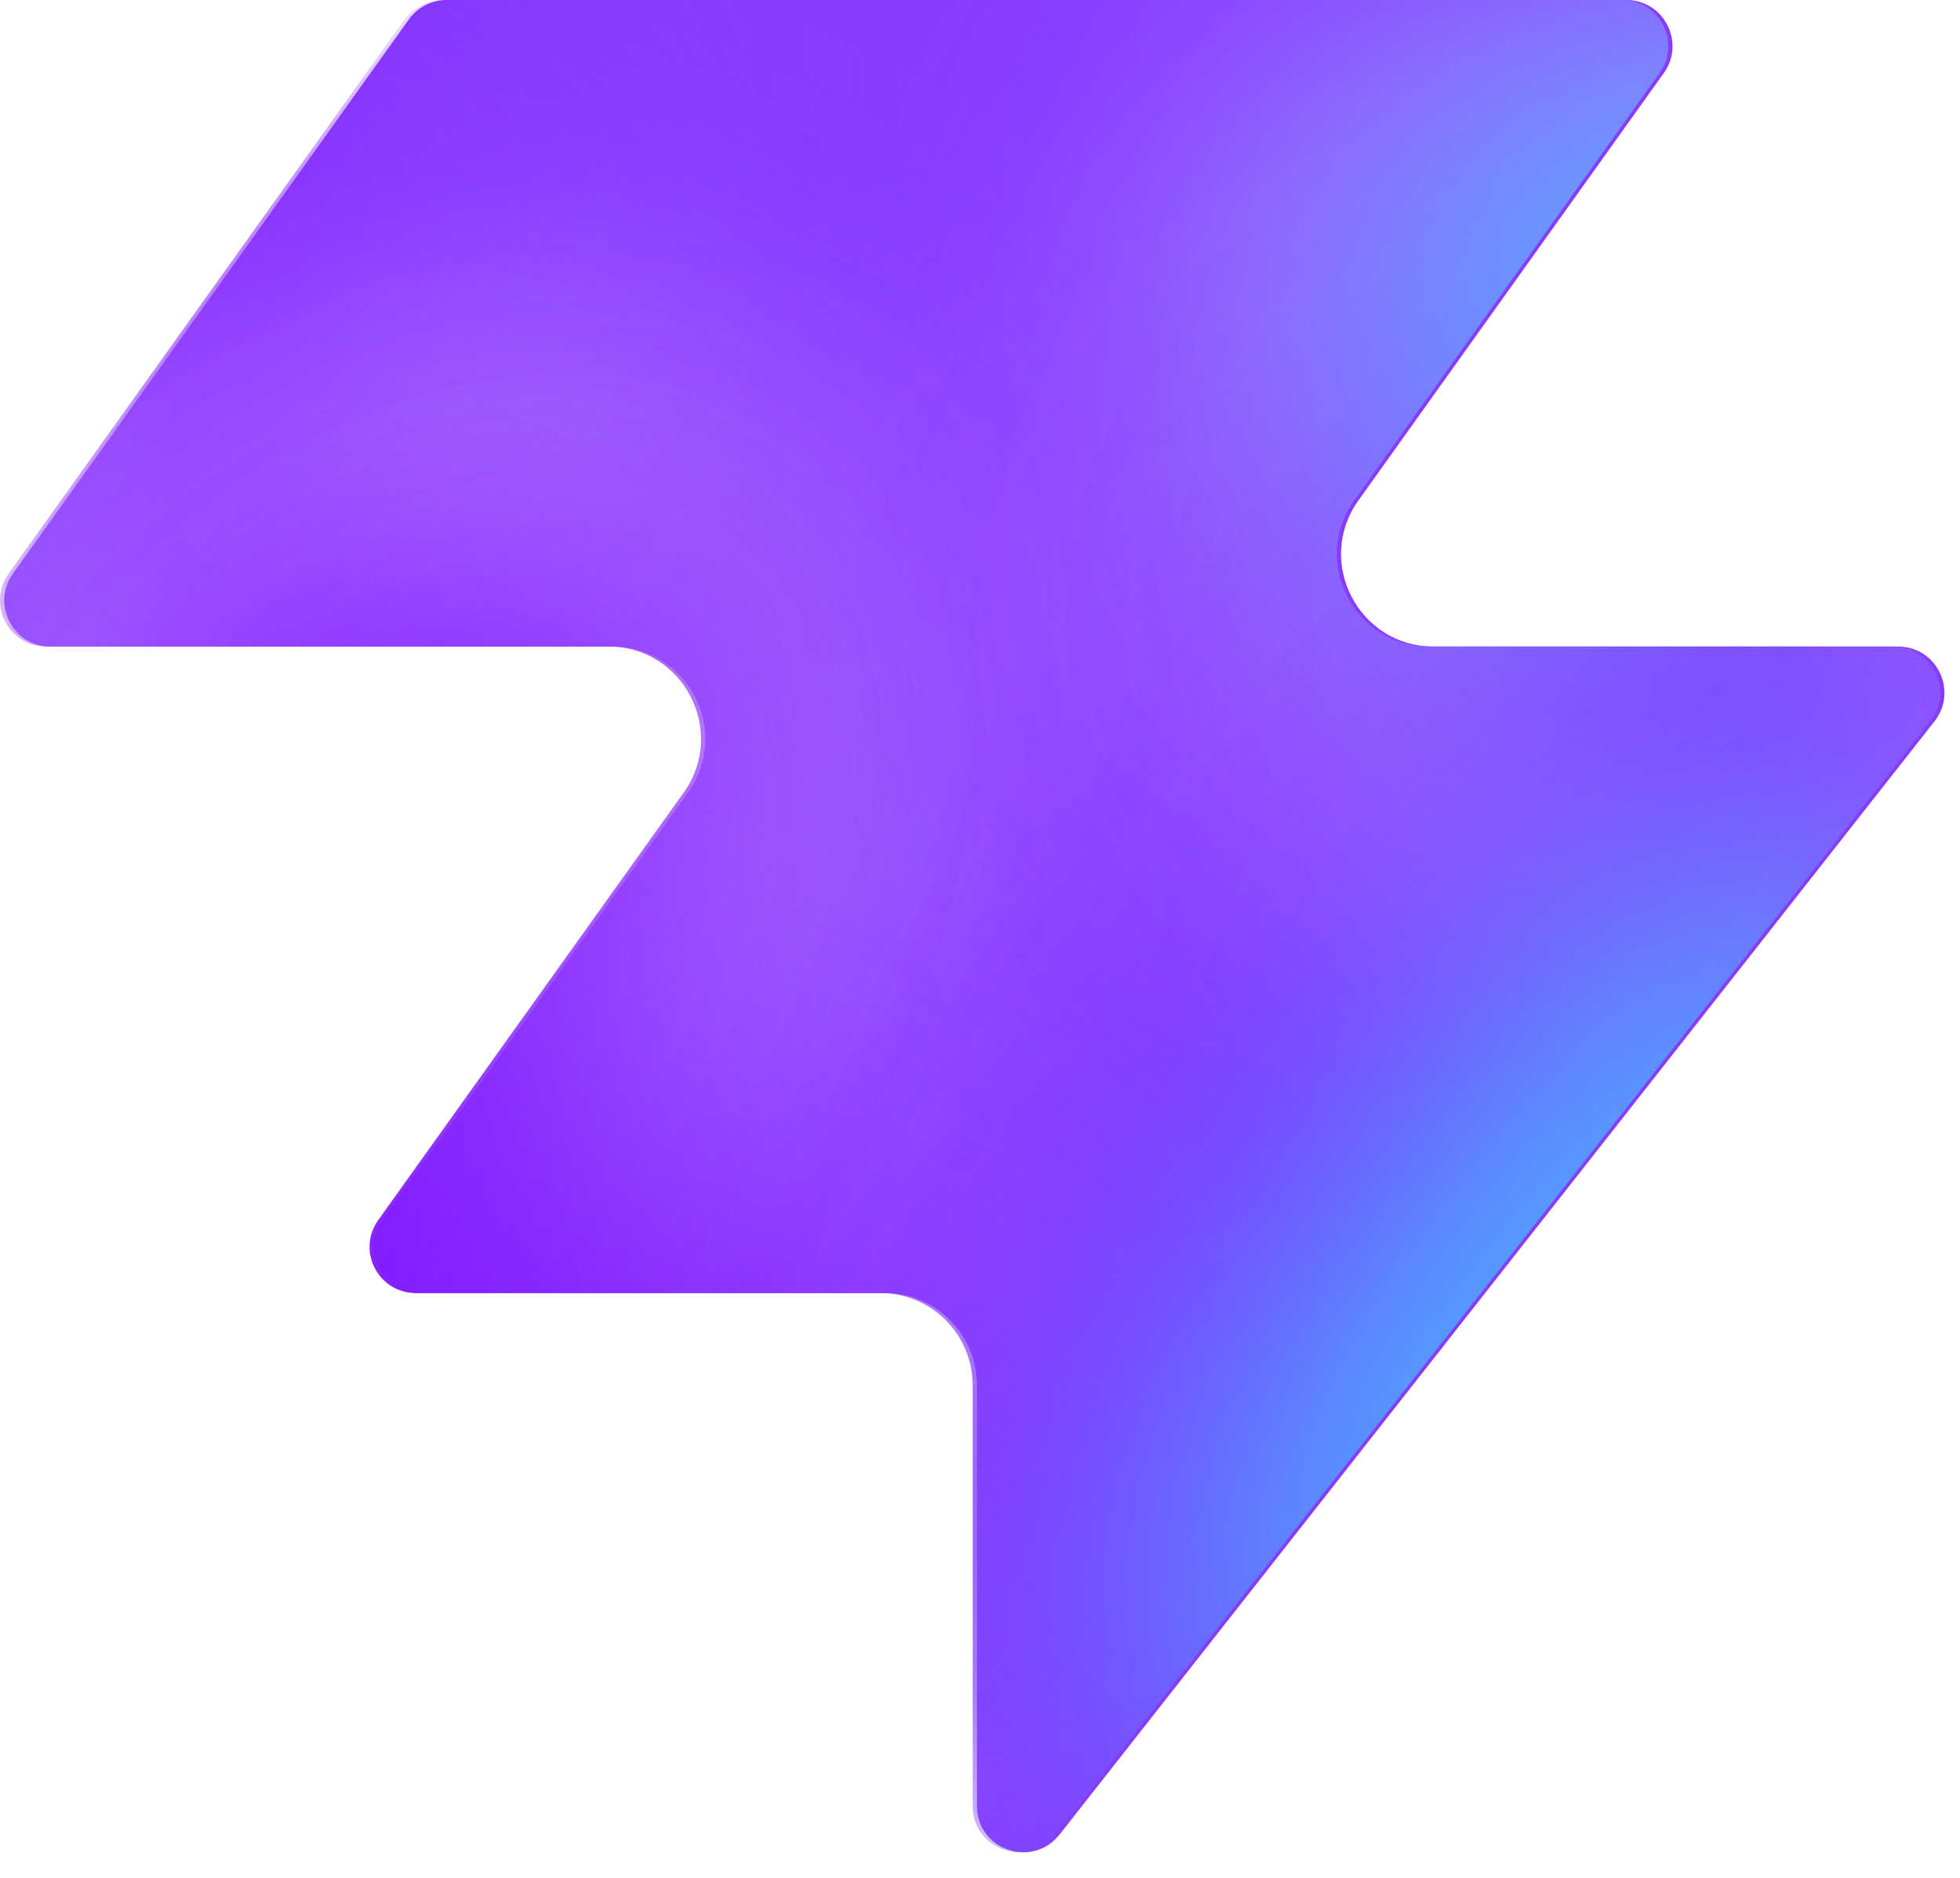
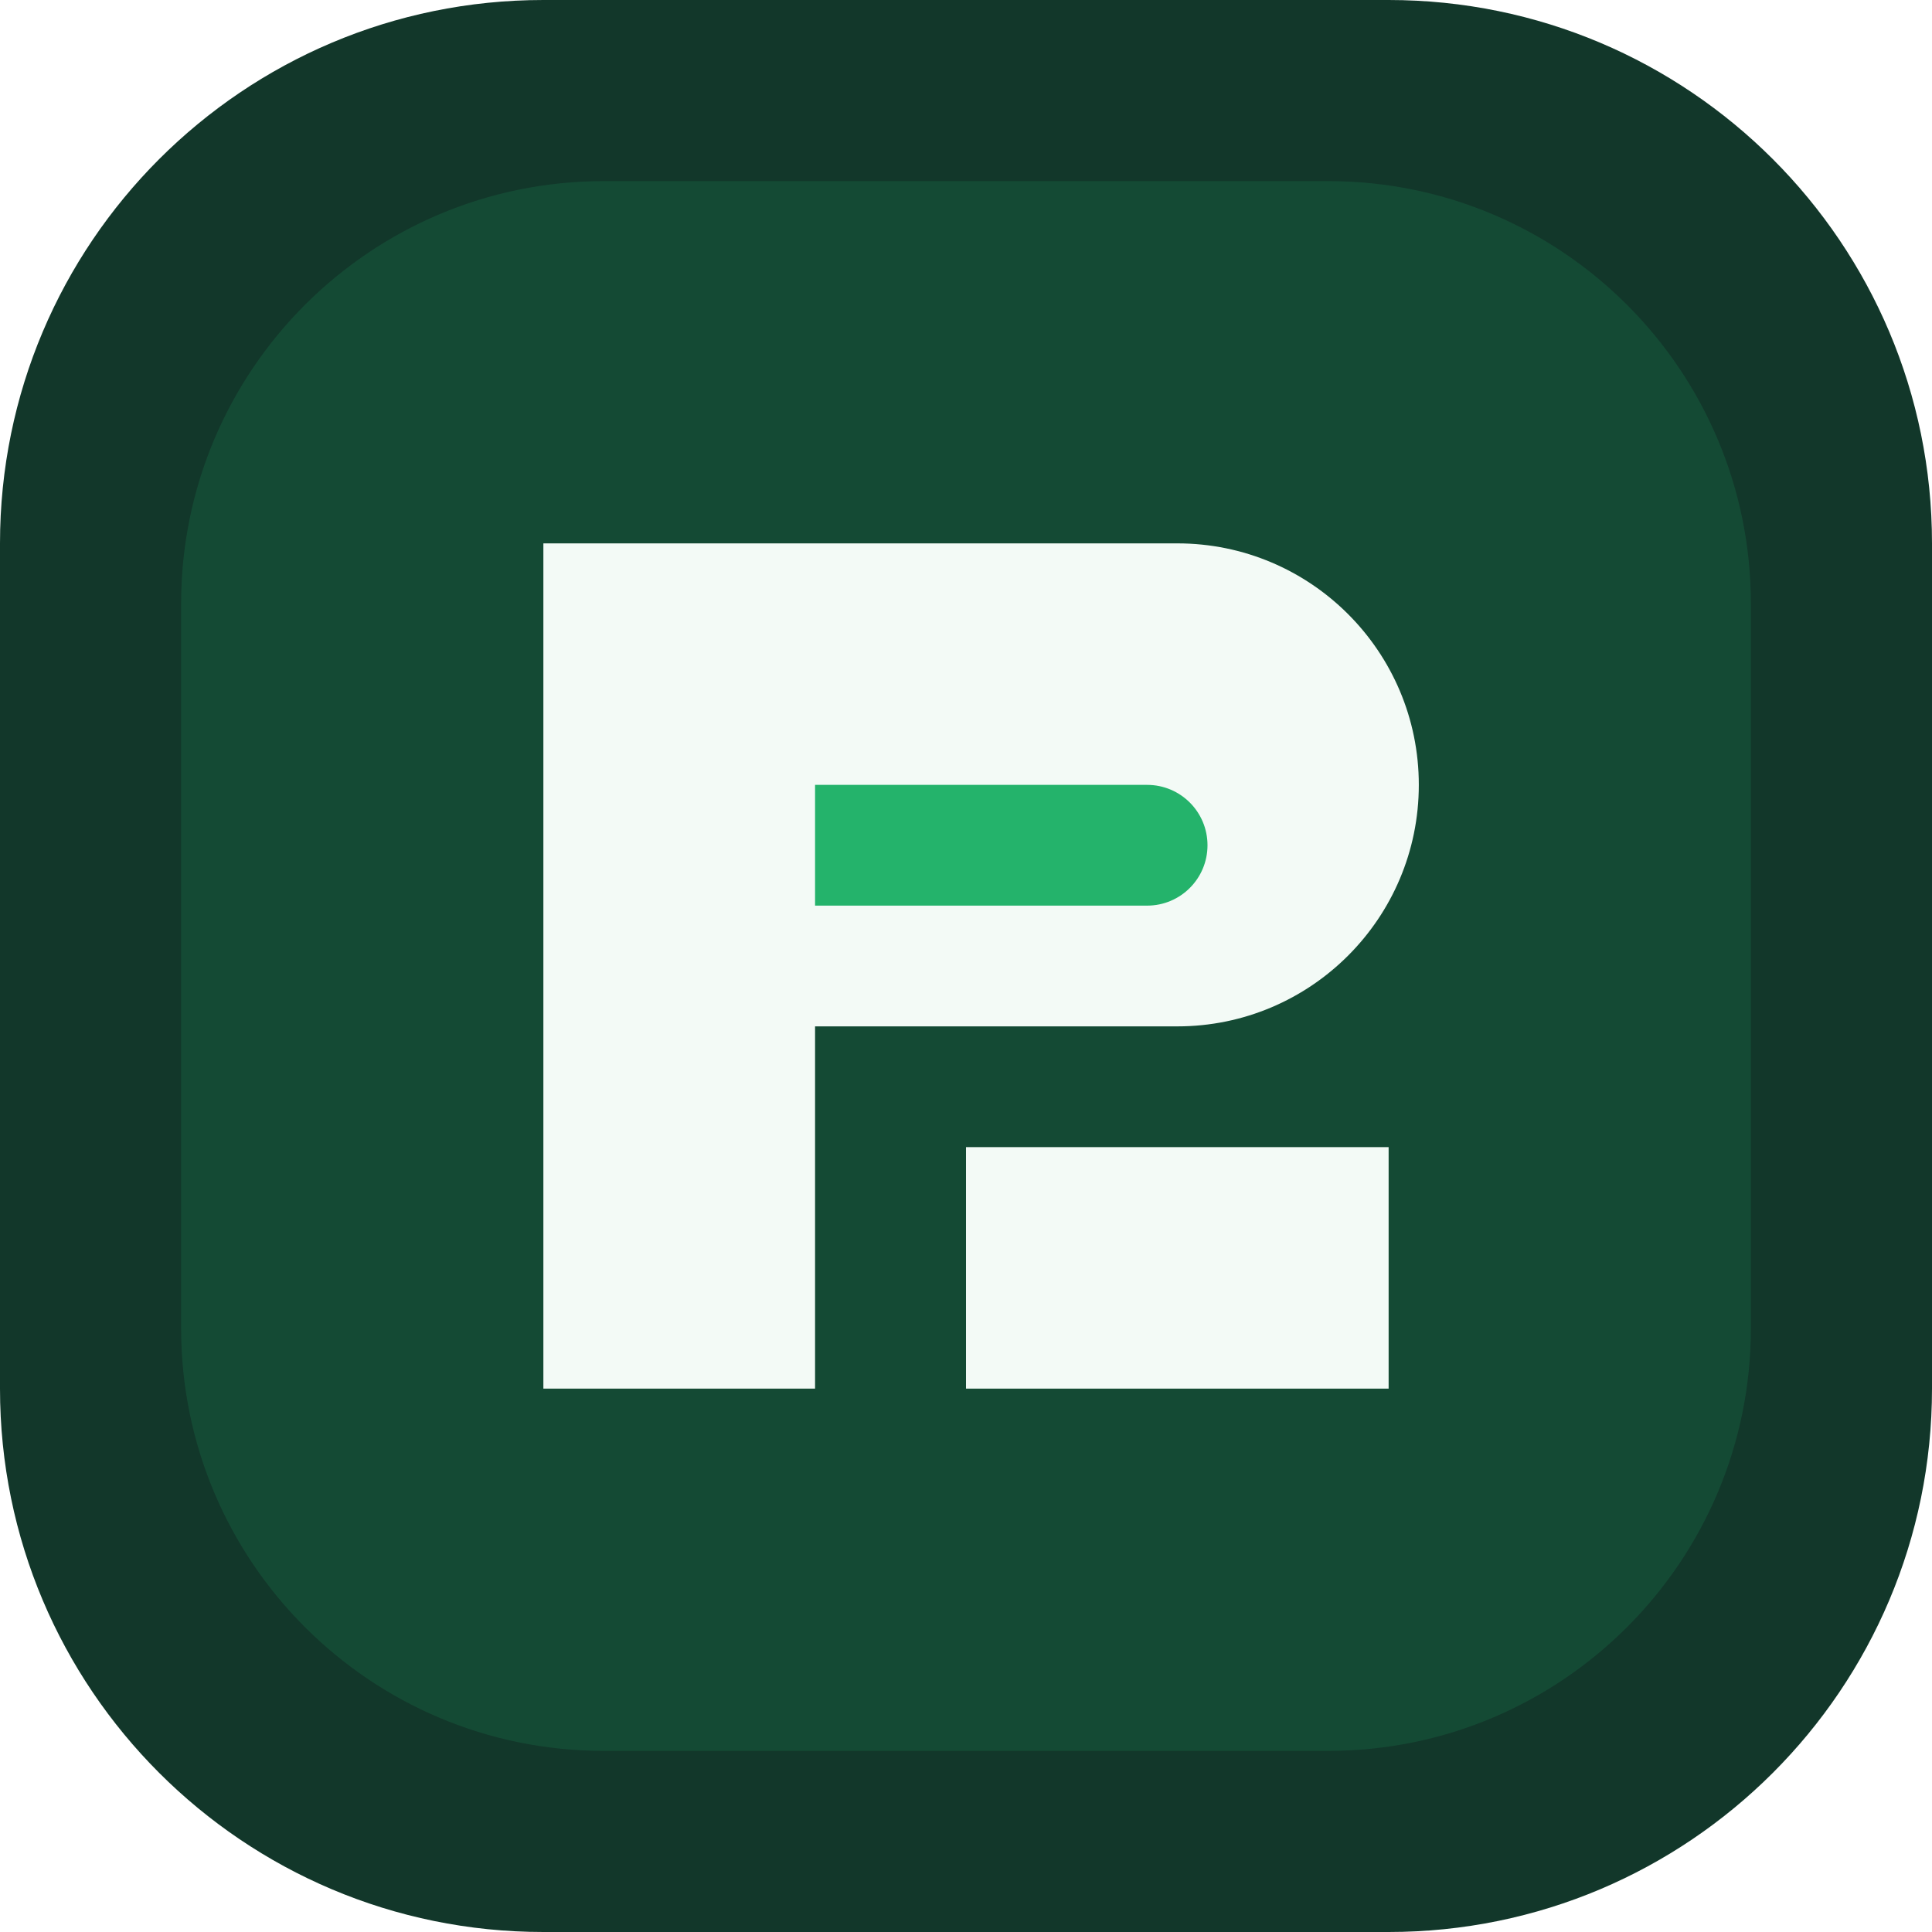
- <svg xmlns="http://www.w3.org/2000/svg" width="48" height="46" fill="none" viewBox="0 0 48 46">
-   <path fill="#863bff" d="M25.946 44.938c-.664.845-2.021.375-2.021-.698V33.937a2.26 2.26 0 0 0-2.262-2.262H10.287c-.92 0-1.456-1.04-.92-1.788l7.48-10.471c1.07-1.497 0-3.578-1.842-3.578H1.237c-.92 0-1.456-1.04-.92-1.788L10.013.474c.214-.297.556-.474.92-.474h28.894c.92 0 1.456 1.04.92 1.788l-7.48 10.471c-1.07 1.498 0 3.579 1.842 3.579h11.377c.943 0 1.473 1.088.89 1.83L25.947 44.94z" style="fill:#863bff;fill:color(display-p3 .525 .23 1);fill-opacity:1" />
-   <mask id="a" width="48" height="46" x="0" y="0" maskUnits="userSpaceOnUse" style="mask-type:alpha">
-     <path fill="#000" d="M25.842 44.938c-.664.844-2.021.375-2.021-.698V33.937a2.26 2.26 0 0 0-2.262-2.262H10.183c-.92 0-1.456-1.04-.92-1.788l7.48-10.471c1.07-1.498 0-3.579-1.842-3.579H1.133c-.92 0-1.456-1.04-.92-1.787L9.91.473c.214-.297.556-.474.92-.474h28.894c.92 0 1.456 1.04.92 1.788l-7.48 10.471c-1.07 1.498 0 3.578 1.842 3.578h11.377c.943 0 1.473 1.088.89 1.832L25.843 44.94z" style="fill:#000;fill-opacity:1" />
-   </mask>
-   <g mask="url(#a)">
-     <g filter="url(#b)">
-       <ellipse cx="5.508" cy="14.704" fill="#ede6ff" rx="5.508" ry="14.704" style="fill:#ede6ff;fill:color(display-p3 .927 .903 1);fill-opacity:1" transform="matrix(.00324 1 1 -.00324 -4.47 31.516)" />
-     </g>
-     <g filter="url(#c)">
-       <ellipse cx="10.399" cy="29.851" fill="#ede6ff" rx="10.399" ry="29.851" style="fill:#ede6ff;fill:color(display-p3 .927 .903 1);fill-opacity:1" transform="matrix(.00324 1 1 -.00324 -39.328 7.883)" />
-     </g>
-     <g filter="url(#d)">
-       <ellipse cx="5.508" cy="30.487" fill="#7e14ff" rx="5.508" ry="30.487" style="fill:#7e14ff;fill:color(display-p3 .492 .077 1);fill-opacity:1" transform="rotate(89.814 -25.913 -14.639)scale(1 -1)" />
-     </g>
-     <g filter="url(#e)">
-       <ellipse cx="5.508" cy="30.599" fill="#7e14ff" rx="5.508" ry="30.599" style="fill:#7e14ff;fill:color(display-p3 .492 .077 1);fill-opacity:1" transform="rotate(89.814 -32.644 -3.334)scale(1 -1)" />
-     </g>
-     <g filter="url(#f)">
-       <ellipse cx="5.508" cy="30.599" fill="#7e14ff" rx="5.508" ry="30.599" style="fill:#7e14ff;fill:color(display-p3 .492 .077 1);fill-opacity:1" transform="matrix(.00324 1 1 -.00324 -34.34 30.47)" />
-     </g>
-     <g filter="url(#g)">
-       <ellipse cx="14.072" cy="22.078" fill="#ede6ff" rx="14.072" ry="22.078" style="fill:#ede6ff;fill:color(display-p3 .927 .903 1);fill-opacity:1" transform="rotate(93.35 24.506 48.493)scale(-1 1)" />
-     </g>
-     <g filter="url(#h)">
-       <ellipse cx="3.47" cy="21.501" fill="#7e14ff" rx="3.47" ry="21.501" style="fill:#7e14ff;fill:color(display-p3 .492 .077 1);fill-opacity:1" transform="rotate(89.009 28.708 47.59)scale(-1 1)" />
-     </g>
-     <g filter="url(#i)">
-       <ellipse cx="3.47" cy="21.501" fill="#7e14ff" rx="3.47" ry="21.501" style="fill:#7e14ff;fill:color(display-p3 .492 .077 1);fill-opacity:1" transform="rotate(89.009 28.708 47.59)scale(-1 1)" />
-     </g>
-     <g filter="url(#j)">
-       <ellipse cx=".387" cy="8.972" fill="#7e14ff" rx="4.407" ry="29.108" style="fill:#7e14ff;fill:color(display-p3 .492 .077 1);fill-opacity:1" transform="rotate(39.51 .387 8.972)" />
-     </g>
-     <g filter="url(#k)">
-       <ellipse cx="47.523" cy="-6.092" fill="#7e14ff" rx="4.407" ry="29.108" style="fill:#7e14ff;fill:color(display-p3 .492 .077 1);fill-opacity:1" transform="rotate(37.892 47.523 -6.092)" />
-     </g>
-     <g filter="url(#l)">
-       <ellipse cx="41.412" cy="6.333" fill="#47bfff" rx="5.971" ry="9.665" style="fill:#47bfff;fill:color(display-p3 .28 .748 1);fill-opacity:1" transform="rotate(37.892 41.412 6.333)" />
-     </g>
-     <g filter="url(#m)">
-       <ellipse cx="-1.879" cy="38.332" fill="#7e14ff" rx="4.407" ry="29.108" style="fill:#7e14ff;fill:color(display-p3 .492 .077 1);fill-opacity:1" transform="rotate(37.892 -1.88 38.332)" />
-     </g>
-     <g filter="url(#n)">
-       <ellipse cx="-1.879" cy="38.332" fill="#7e14ff" rx="4.407" ry="29.108" style="fill:#7e14ff;fill:color(display-p3 .492 .077 1);fill-opacity:1" transform="rotate(37.892 -1.88 38.332)" />
-     </g>
-     <g filter="url(#o)">
-       <ellipse cx="35.651" cy="29.907" fill="#7e14ff" rx="4.407" ry="29.108" style="fill:#7e14ff;fill:color(display-p3 .492 .077 1);fill-opacity:1" transform="rotate(37.892 35.651 29.907)" />
-     </g>
-     <g filter="url(#p)">
-       <ellipse cx="38.418" cy="32.4" fill="#47bfff" rx="5.971" ry="15.297" style="fill:#47bfff;fill:color(display-p3 .28 .748 1);fill-opacity:1" transform="rotate(37.892 38.418 32.4)" />
-     </g>
-   </g>
-   <defs>
-     <filter id="b" width="60.045" height="41.654" x="-19.77" y="16.149" color-interpolation-filters="sRGB" filterUnits="userSpaceOnUse">
-       <feFlood flood-opacity="0" result="BackgroundImageFix" />
-       <feBlend in="SourceGraphic" in2="BackgroundImageFix" result="shape" />
-       <feGaussianBlur result="effect1_foregroundBlur_2002_17158" stdDeviation="7.659" />
-     </filter>
-     <filter id="c" width="90.34" height="51.437" x="-54.613" y="-7.533" color-interpolation-filters="sRGB" filterUnits="userSpaceOnUse">
-       <feFlood flood-opacity="0" result="BackgroundImageFix" />
-       <feBlend in="SourceGraphic" in2="BackgroundImageFix" result="shape" />
-       <feGaussianBlur result="effect1_foregroundBlur_2002_17158" stdDeviation="7.659" />
-     </filter>
-     <filter id="d" width="79.355" height="29.4" x="-49.64" y="2.03" color-interpolation-filters="sRGB" filterUnits="userSpaceOnUse">
-       <feFlood flood-opacity="0" result="BackgroundImageFix" />
-       <feBlend in="SourceGraphic" in2="BackgroundImageFix" result="shape" />
-       <feGaussianBlur result="effect1_foregroundBlur_2002_17158" stdDeviation="4.596" />
-     </filter>
-     <filter id="e" width="79.579" height="29.4" x="-45.045" y="20.029" color-interpolation-filters="sRGB" filterUnits="userSpaceOnUse">
-       <feFlood flood-opacity="0" result="BackgroundImageFix" />
-       <feBlend in="SourceGraphic" in2="BackgroundImageFix" result="shape" />
-       <feGaussianBlur result="effect1_foregroundBlur_2002_17158" stdDeviation="4.596" />
-     </filter>
-     <filter id="f" width="79.579" height="29.4" x="-43.513" y="21.178" color-interpolation-filters="sRGB" filterUnits="userSpaceOnUse">
-       <feFlood flood-opacity="0" result="BackgroundImageFix" />
-       <feBlend in="SourceGraphic" in2="BackgroundImageFix" result="shape" />
-       <feGaussianBlur result="effect1_foregroundBlur_2002_17158" stdDeviation="4.596" />
-     </filter>
-     <filter id="g" width="74.749" height="58.852" x="15.756" y="-17.901" color-interpolation-filters="sRGB" filterUnits="userSpaceOnUse">
-       <feFlood flood-opacity="0" result="BackgroundImageFix" />
-       <feBlend in="SourceGraphic" in2="BackgroundImageFix" result="shape" />
-       <feGaussianBlur result="effect1_foregroundBlur_2002_17158" stdDeviation="7.659" />
-     </filter>
-     <filter id="h" width="61.377" height="25.362" x="23.548" y="2.284" color-interpolation-filters="sRGB" filterUnits="userSpaceOnUse">
-       <feFlood flood-opacity="0" result="BackgroundImageFix" />
-       <feBlend in="SourceGraphic" in2="BackgroundImageFix" result="shape" />
-       <feGaussianBlur result="effect1_foregroundBlur_2002_17158" stdDeviation="4.596" />
-     </filter>
-     <filter id="i" width="61.377" height="25.362" x="23.548" y="2.284" color-interpolation-filters="sRGB" filterUnits="userSpaceOnUse">
-       <feFlood flood-opacity="0" result="BackgroundImageFix" />
-       <feBlend in="SourceGraphic" in2="BackgroundImageFix" result="shape" />
-       <feGaussianBlur result="effect1_foregroundBlur_2002_17158" stdDeviation="4.596" />
-     </filter>
-     <filter id="j" width="56.045" height="63.649" x="-27.636" y="-22.853" color-interpolation-filters="sRGB" filterUnits="userSpaceOnUse">
-       <feFlood flood-opacity="0" result="BackgroundImageFix" />
-       <feBlend in="SourceGraphic" in2="BackgroundImageFix" result="shape" />
-       <feGaussianBlur result="effect1_foregroundBlur_2002_17158" stdDeviation="4.596" />
-     </filter>
-     <filter id="k" width="54.814" height="64.646" x="20.116" y="-38.415" color-interpolation-filters="sRGB" filterUnits="userSpaceOnUse">
-       <feFlood flood-opacity="0" result="BackgroundImageFix" />
-       <feBlend in="SourceGraphic" in2="BackgroundImageFix" result="shape" />
-       <feGaussianBlur result="effect1_foregroundBlur_2002_17158" stdDeviation="4.596" />
-     </filter>
-     <filter id="l" width="33.541" height="35.313" x="24.641" y="-11.323" color-interpolation-filters="sRGB" filterUnits="userSpaceOnUse">
-       <feFlood flood-opacity="0" result="BackgroundImageFix" />
-       <feBlend in="SourceGraphic" in2="BackgroundImageFix" result="shape" />
-       <feGaussianBlur result="effect1_foregroundBlur_2002_17158" stdDeviation="4.596" />
-     </filter>
-     <filter id="m" width="54.814" height="64.646" x="-29.286" y="6.009" color-interpolation-filters="sRGB" filterUnits="userSpaceOnUse">
-       <feFlood flood-opacity="0" result="BackgroundImageFix" />
-       <feBlend in="SourceGraphic" in2="BackgroundImageFix" result="shape" />
-       <feGaussianBlur result="effect1_foregroundBlur_2002_17158" stdDeviation="4.596" />
-     </filter>
-     <filter id="n" width="54.814" height="64.646" x="-29.286" y="6.009" color-interpolation-filters="sRGB" filterUnits="userSpaceOnUse">
-       <feFlood flood-opacity="0" result="BackgroundImageFix" />
-       <feBlend in="SourceGraphic" in2="BackgroundImageFix" result="shape" />
-       <feGaussianBlur result="effect1_foregroundBlur_2002_17158" stdDeviation="4.596" />
-     </filter>
-     <filter id="o" width="54.814" height="64.646" x="8.244" y="-2.416" color-interpolation-filters="sRGB" filterUnits="userSpaceOnUse">
-       <feFlood flood-opacity="0" result="BackgroundImageFix" />
-       <feBlend in="SourceGraphic" in2="BackgroundImageFix" result="shape" />
-       <feGaussianBlur result="effect1_foregroundBlur_2002_17158" stdDeviation="4.596" />
-     </filter>
-     <filter id="p" width="39.409" height="43.623" x="18.713" y="10.588" color-interpolation-filters="sRGB" filterUnits="userSpaceOnUse">
-       <feFlood flood-opacity="0" result="BackgroundImageFix" />
-       <feBlend in="SourceGraphic" in2="BackgroundImageFix" result="shape" />
-       <feGaussianBlur result="effect1_foregroundBlur_2002_17158" stdDeviation="4.596" />
-     </filter>
-   </defs>
+ <svg xmlns="http://www.w3.org/2000/svg" width="64" height="64" viewBox="0 0 64 64" fill="none">
+   <rect width="64" height="64" rx="18" fill="#12372A" />
+   <rect x="6" y="6" width="52" height="52" rx="14" fill="#24B36B" fill-opacity="0.16" />
+   <path d="M18 18H39C43.418 18 47 21.582 47 26C47 30.418 43.418 34 39 34H27V46H18V18Z" fill="#F3FAF6" />
+   <path d="M27 26H38C39.105 26 40 26.895 40 28C40 29.105 39.105 30 38 30H27V26Z" fill="#24B36B" />
+   <path d="M32 38H46V46H32V38Z" fill="#F3FAF6" />
</svg>
